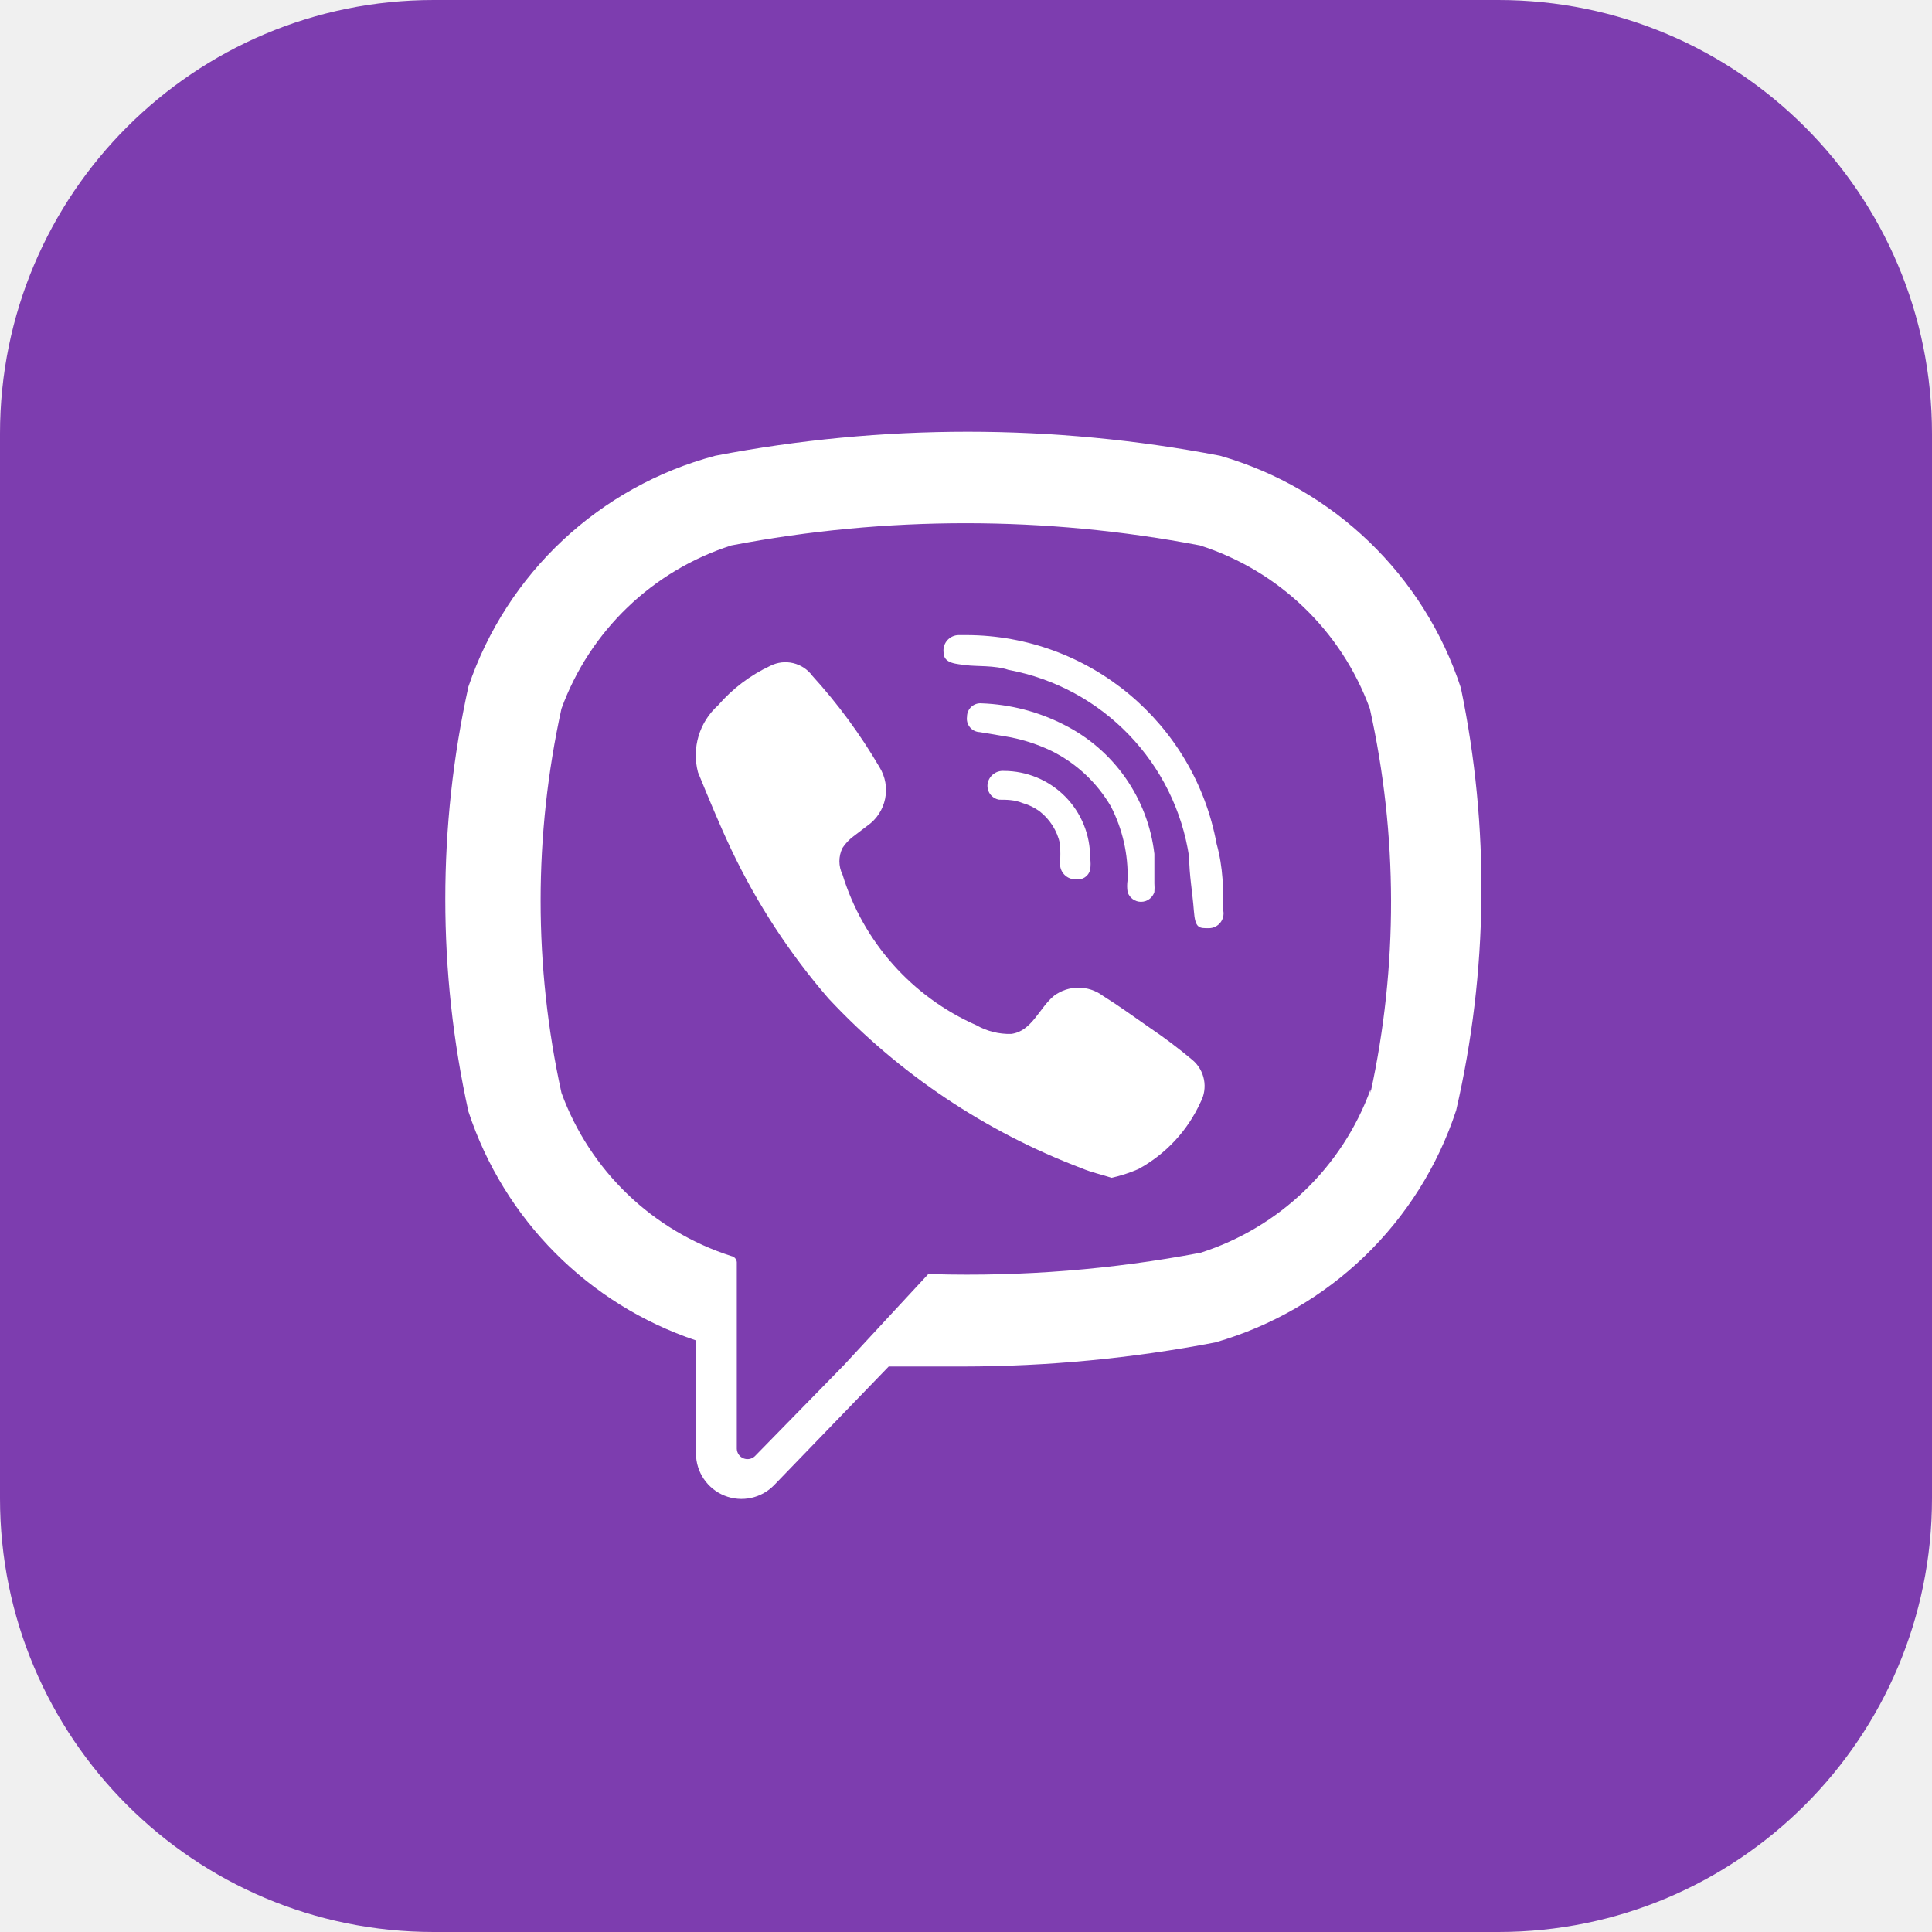
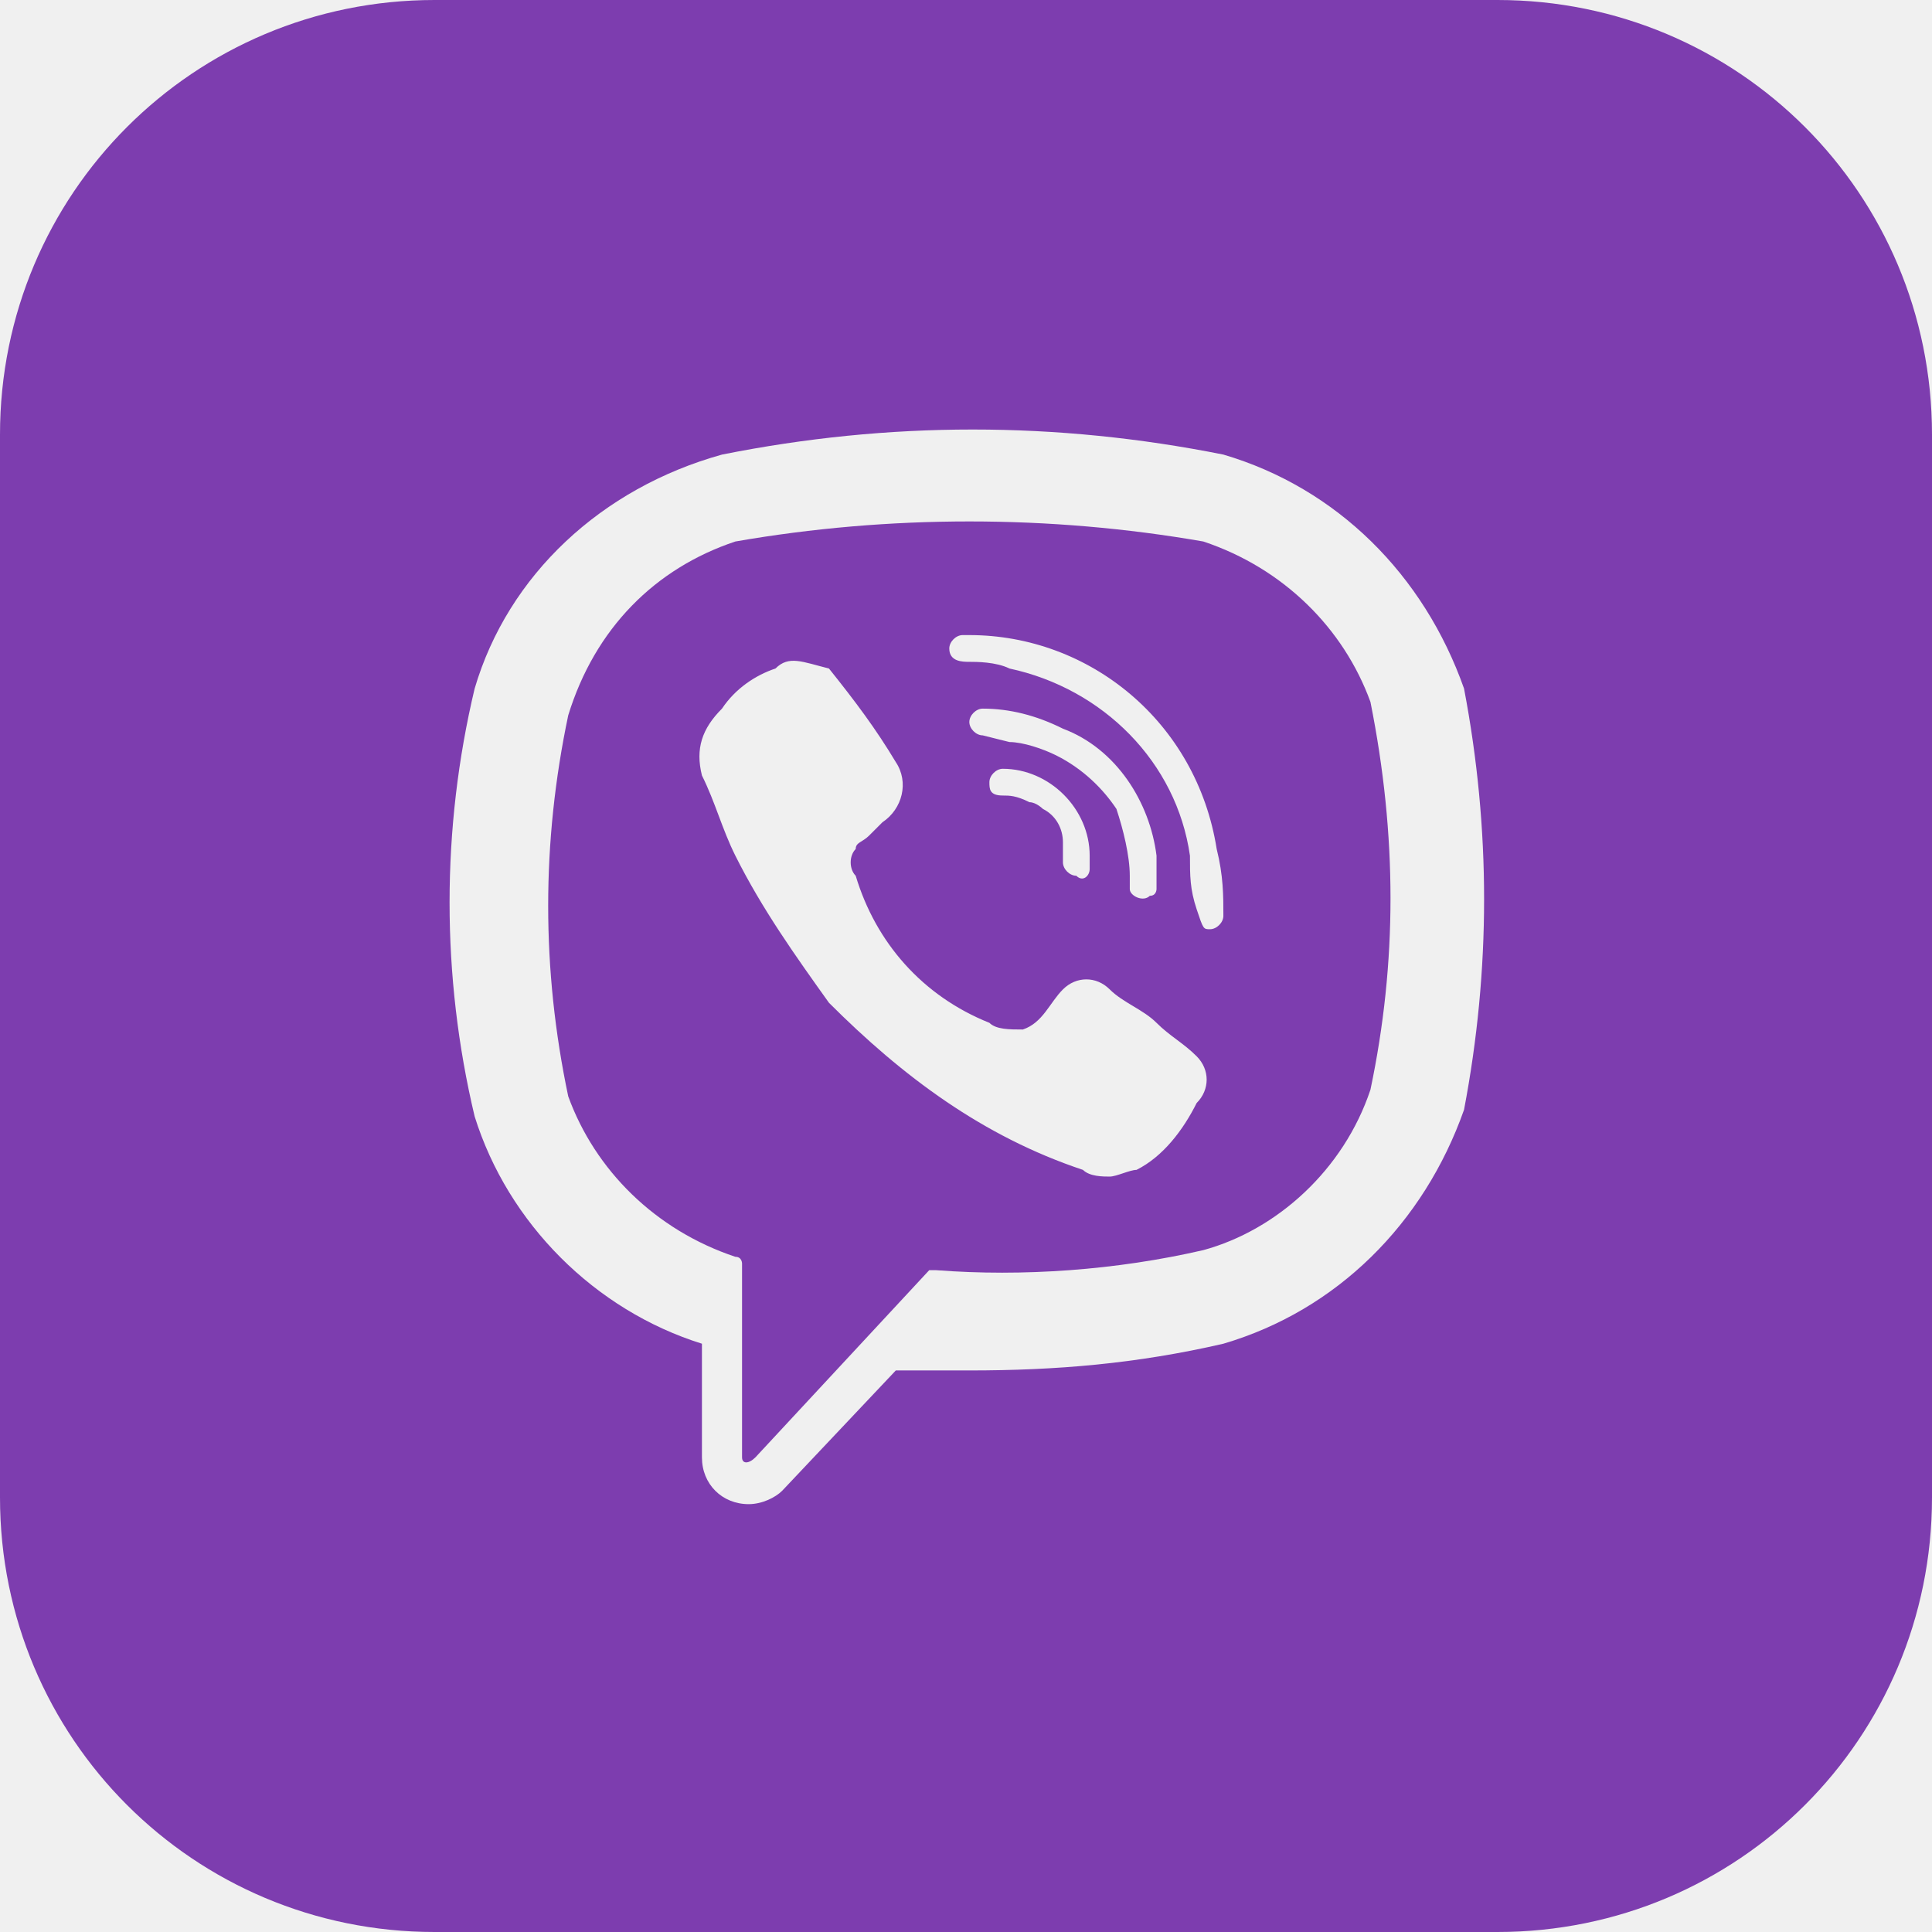
- <svg xmlns="http://www.w3.org/2000/svg" viewBox="0 0 28.87 28.87">
-   <defs>
-     <style>
-       .cls-2{fill:#fff}
-     </style>
-   </defs>
-   <g data-name="Layer 2" id="Layer_2">
-     <g data-name="Layer 1" id="Layer_1-2">
-       <rect height="28.87" rx="6.48" ry="6.48" width="28.87" fill="#7d3daf" />
-       <path class="cls-2" d="M21.83 10.28a5.34 5.34 0 0 0-3.6-3.47 20 20 0 0 0-7.54 0A5.34 5.34 0 0 0 7 10.26a14.75 14.75 0 0 0 0 6.35 5.38 5.38 0 0 0 3.4 3.42v1.69a.68.68 0 0 0 1.17.47l1.71-1.77h1.11a20.09 20.09 0 0 0 3.77-.36 5.34 5.34 0 0 0 3.6-3.47 14.75 14.75 0 0 0 .07-6.31zm-1.35 6a4 4 0 0 1-2.54 2.44 18.66 18.66 0 0 1-4 .32.09.09 0 0 0-.07 0l-1.26 1.36-1.33 1.36a.16.16 0 0 1-.27-.11v-2.79a.1.1 0 0 0-.08-.09 4 4 0 0 1-2.54-2.44 13.38 13.38 0 0 1 0-5.74 4 4 0 0 1 2.54-2.44 18.64 18.64 0 0 1 7 0 4 4 0 0 1 2.54 2.44 13.37 13.37 0 0 1 .01 5.74z" />
-       <path class="cls-2" d="M17.82 15.84a7.84 7.84 0 0 0-.65-.49c-.23-.16-.45-.32-.69-.47a.61.61 0 0 0-.73 0c-.22.18-.33.53-.64.57a1 1 0 0 1-.52-.13 3.62 3.62 0 0 1-2-2.25.45.45 0 0 1 0-.4.69.69 0 0 1 .16-.17l.21-.16a.65.65 0 0 0 .18-.88 8.08 8.08 0 0 0-1-1.36.5.5 0 0 0-.63-.15 2.34 2.34 0 0 0-.78.59 1 1 0 0 0-.3 1c.16.39.32.78.5 1.16a9.85 9.85 0 0 0 1.45 2.22 10.06 10.06 0 0 0 3.79 2.54c.14.06.29.09.44.14a2.23 2.23 0 0 0 .4-.13 2.15 2.15 0 0 0 .93-1 .51.51 0 0 0-.12-.63z" />
-       <path class="cls-2" d="M14.44 9.49h-.11a.23.23 0 0 0-.23.26c0 .17.2.17.34.19s.43 0 .63.07a3.35 3.35 0 0 1 2.7 2.8c0 .26.05.53.07.8s.08.26.23.26a.22.22 0 0 0 .21-.26c0-.32 0-.64-.1-1a3.81 3.81 0 0 0-3.74-3.12z" />
-       <path class="cls-2" d="M16.85 13.15a.57.57 0 0 0 0 .18.21.21 0 0 0 .4 0 .87.87 0 0 0 0-.13v-.32-.12a2.48 2.48 0 0 0-1.35-1.93 2.94 2.94 0 0 0-1.23-.32.2.2 0 0 0-.22.2.2.2 0 0 0 .19.23L15 11a2.56 2.56 0 0 1 .71.22 2.12 2.12 0 0 1 .89.83 2.27 2.27 0 0 1 .25 1.1z" />
-       <path class="cls-2" d="M16.29 13a.59.59 0 0 0 0-.18 1.29 1.29 0 0 0-1.29-1.3.23.23 0 0 0-.24.18.21.21 0 0 0 .17.25c.11 0 .23 0 .35.05a.81.81 0 0 1 .25.12.84.84 0 0 1 .31.49 2.34 2.34 0 0 1 0 .3.23.23 0 0 0 .24.23.19.19 0 0 0 .21-.14z" />
-     </g>
-   </g>
+ <svg xmlns="http://www.w3.org/2000/svg" version="1.1" id="Layer_1" x="0px" y="0px" viewBox="0 0 28.9 28.9" style="enable-background:new 0 0 28.9 28.9;" xml:space="preserve">
+   <path style="fill:#7D3DAF;" d="M6.5,0h15.9c3.6,0,6.5,2.9,6.5,6.5v15.9c0,3.6-2.9,6.5-6.5,6.5H6.5C2.9,28.9,0,26,0,22.4V6.5  C0,2.9,2.9,0,6.5,0z M21.9,10.3c-0.6-1.7-1.9-3-3.6-3.5c-2.5-0.5-5-0.5-7.5,0C9,7.3,7.6,8.6,7.1,10.3c-0.5,2.1-0.5,4.3,0,6.4  c0.5,1.6,1.8,2.9,3.4,3.4v1.7c0,0.4,0.3,0.7,0.7,0.7c0.2,0,0.4-0.1,0.5-0.2l1.7-1.8h1.1c1.3,0,2.5-0.1,3.8-0.4  c1.7-0.5,3-1.8,3.6-3.5C22.3,14.5,22.3,12.4,21.9,10.3z M20.5,16.3c-0.4,1.2-1.4,2.1-2.5,2.4c-1.3,0.3-2.7,0.4-4,0.3c0,0,0,0-0.1,0  l-1.3,1.4l-1.3,1.4c-0.1,0.1-0.2,0.1-0.2,0c0,0,0-0.1,0-0.1v-2.8c0,0,0-0.1-0.1-0.1c-1.2-0.4-2.1-1.3-2.5-2.4  c-0.4-1.9-0.4-3.8,0-5.7C8.9,9.4,9.8,8.5,11,8.1c2.3-0.4,4.7-0.4,7,0c1.2,0.4,2.1,1.3,2.5,2.4C20.9,12.5,20.9,14.4,20.5,16.3  L20.5,16.3z M17.9,15.8c-0.2-0.2-0.4-0.3-0.6-0.5c-0.2-0.2-0.5-0.3-0.7-0.5c-0.2-0.2-0.5-0.2-0.7,0c-0.2,0.2-0.3,0.5-0.6,0.6  c-0.2,0-0.4,0-0.5-0.1c-1-0.4-1.7-1.2-2-2.2c-0.1-0.1-0.1-0.3,0-0.4c0-0.1,0.1-0.1,0.2-0.2l0.2-0.2c0.3-0.2,0.4-0.6,0.2-0.9  c-0.3-0.5-0.6-0.9-1-1.4C12,9.9,11.8,9.8,11.6,10c-0.3,0.1-0.6,0.3-0.8,0.6c-0.3,0.3-0.4,0.6-0.3,1c0.2,0.4,0.3,0.8,0.5,1.2  c0.4,0.8,0.9,1.5,1.4,2.2c1.1,1.1,2.3,2,3.8,2.5c0.1,0.1,0.3,0.1,0.4,0.1c0.1,0,0.3-0.1,0.4-0.1c0.4-0.2,0.7-0.6,0.9-1  C18.1,16.3,18.1,16,17.9,15.8z M14.5,9.5h-0.1c-0.1,0-0.2,0.1-0.2,0.2c0,0,0,0,0,0c0,0.2,0.2,0.2,0.3,0.2s0.4,0,0.6,0.1  c1.4,0.3,2.5,1.4,2.7,2.8c0,0.3,0,0.5,0.1,0.8s0.1,0.3,0.2,0.3c0.1,0,0.2-0.1,0.2-0.2c0,0,0,0,0,0c0-0.3,0-0.6-0.1-1  C17.9,10.8,16.3,9.5,14.5,9.5z M16.9,13.1c0,0.1,0,0.1,0,0.2c0,0.1,0.2,0.2,0.3,0.1c0.1,0,0.1-0.1,0.1-0.1c0,0,0-0.1,0-0.1v-0.3  v-0.1c-0.1-0.8-0.6-1.6-1.4-1.9c-0.4-0.2-0.8-0.3-1.2-0.3c-0.1,0-0.2,0.1-0.2,0.2c0,0,0,0,0,0c0,0.1,0.1,0.2,0.2,0.2c0,0,0,0,0,0  l0.4,0.1c0.2,0,0.5,0.1,0.7,0.2c0.4,0.2,0.7,0.5,0.9,0.8C16.8,12.4,16.9,12.8,16.9,13.1z M16.3,13c0-0.1,0-0.1,0-0.2  c0-0.7-0.6-1.3-1.3-1.3c0,0,0,0,0,0c-0.1,0-0.2,0.1-0.2,0.2c0,0.1,0,0.2,0.2,0.2c0,0,0,0,0,0c0.1,0,0.2,0,0.4,0.1  c0.1,0,0.2,0.1,0.2,0.1c0.2,0.1,0.3,0.3,0.3,0.5c0,0.1,0,0.2,0,0.3c0,0.1,0.1,0.2,0.2,0.2c0,0,0,0,0,0C16.2,13.2,16.3,13.1,16.3,13z  " />
</svg>
